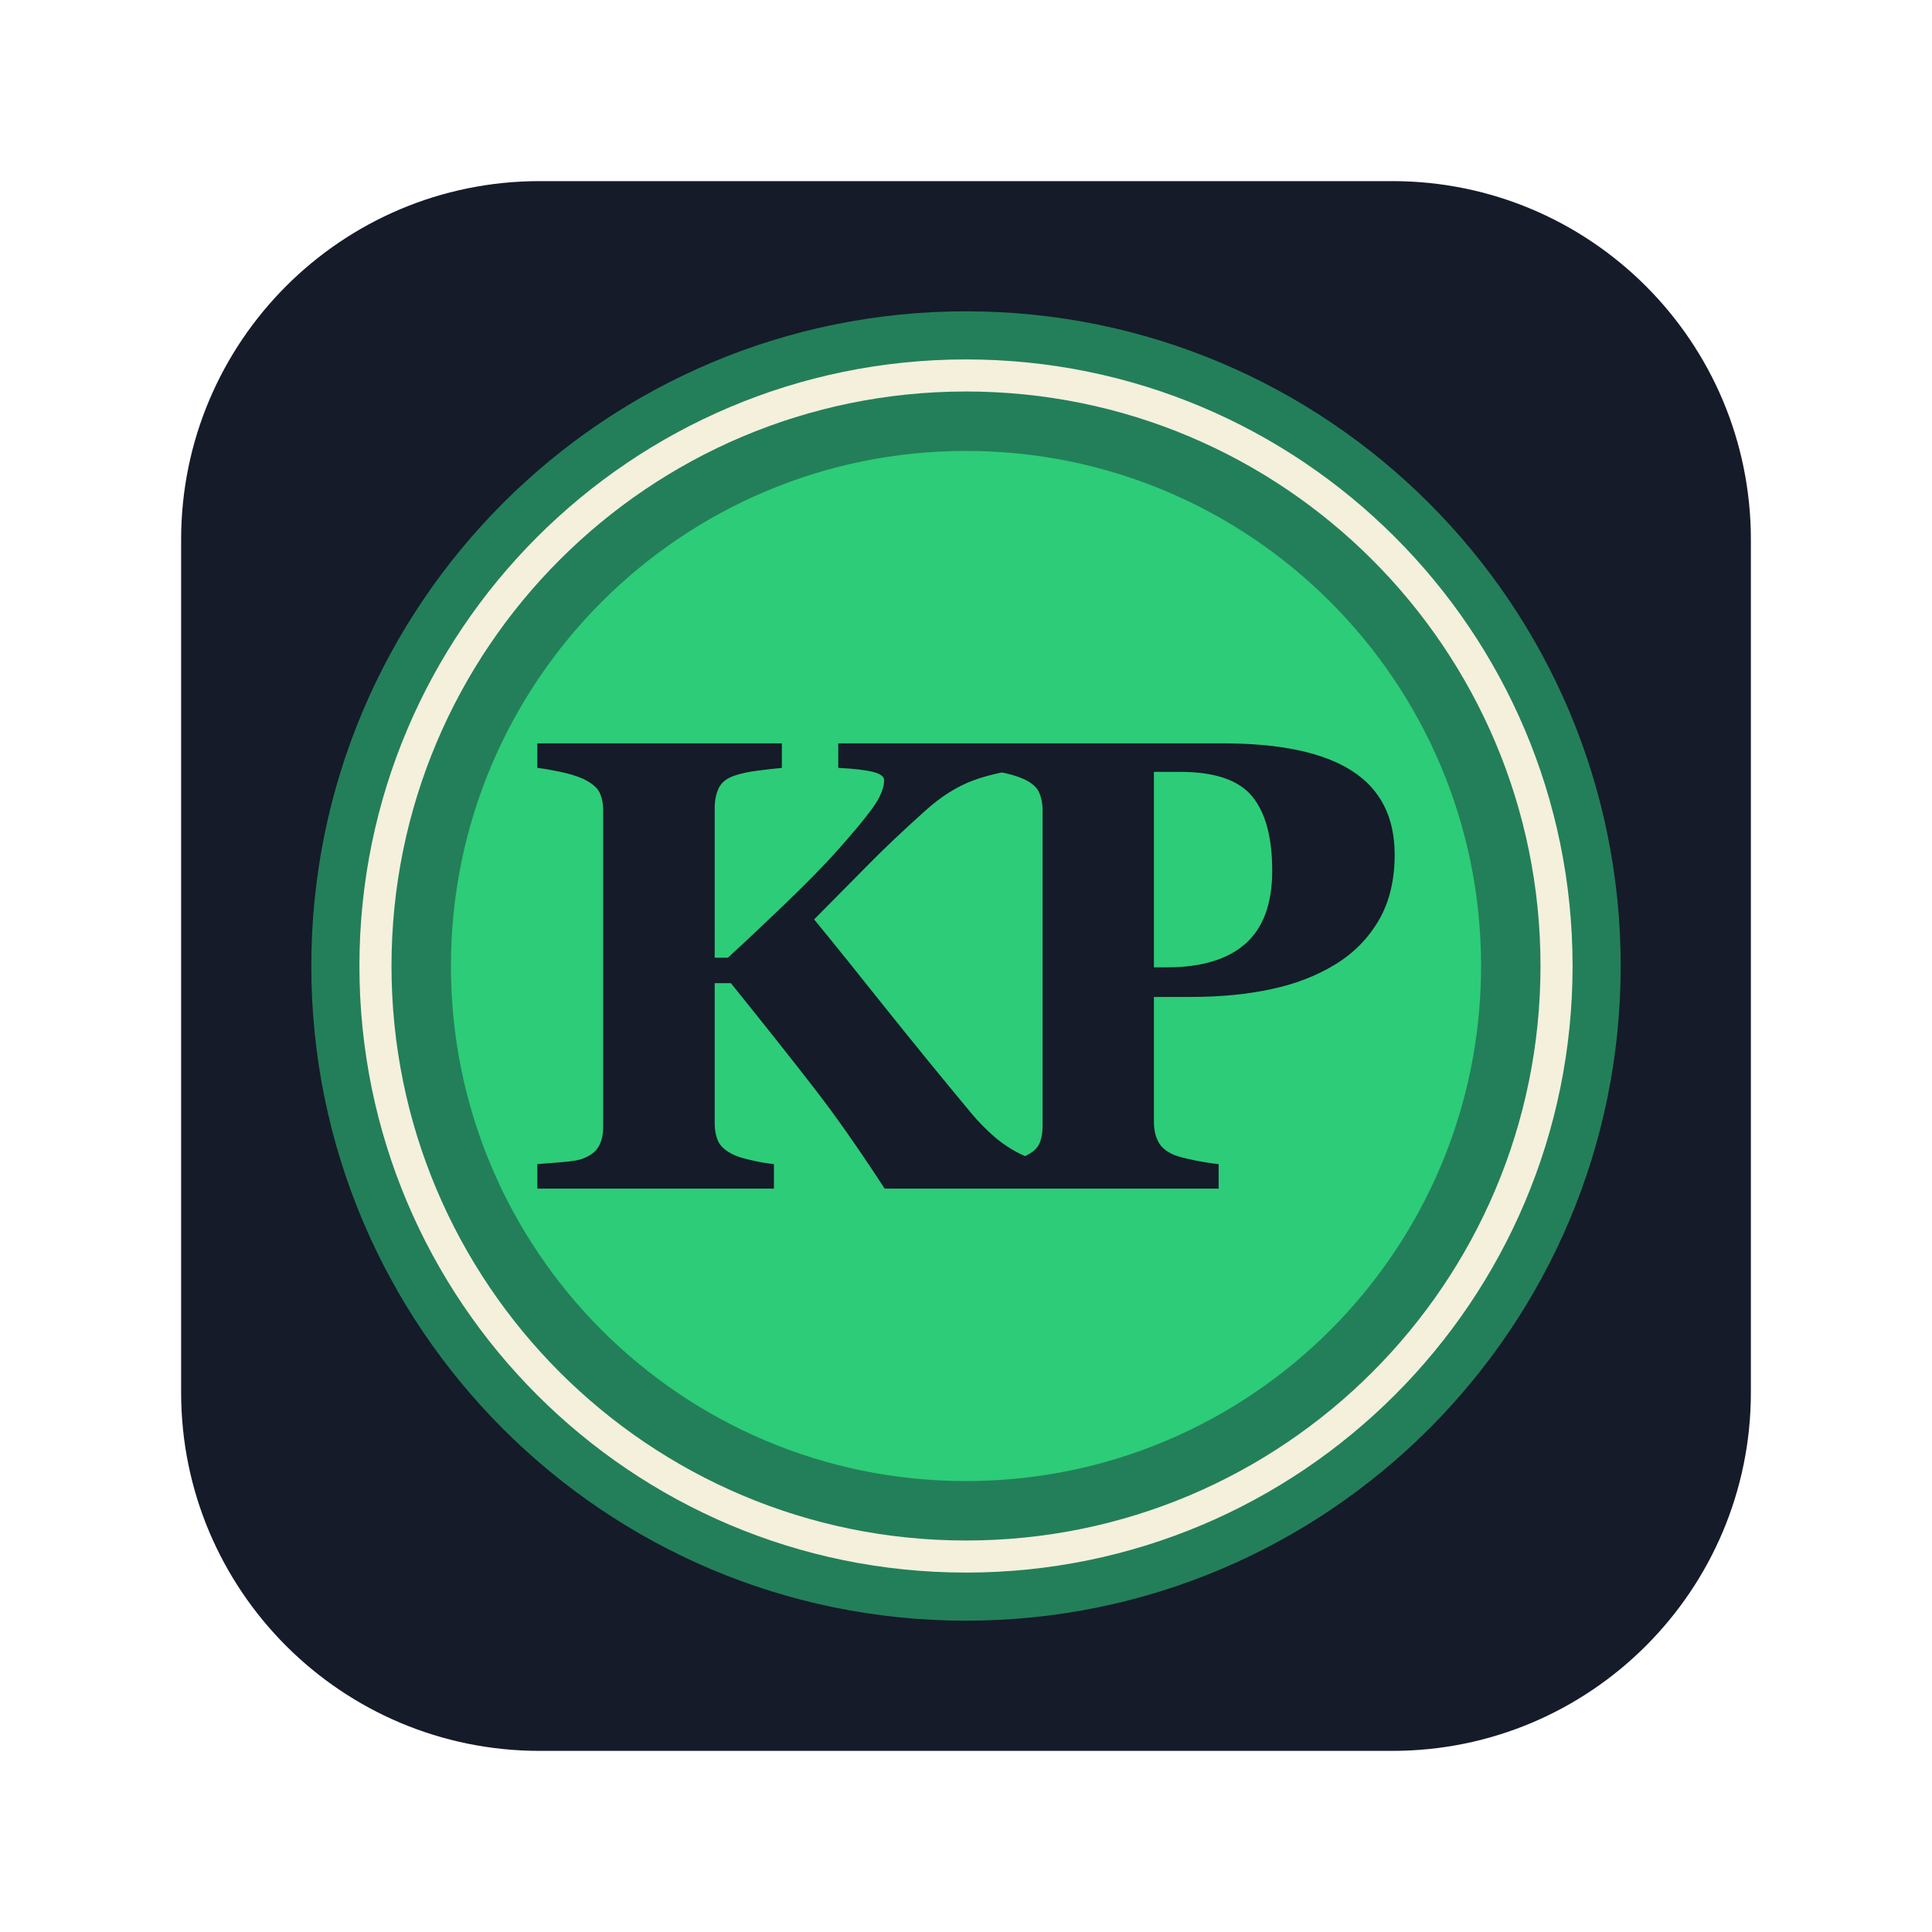
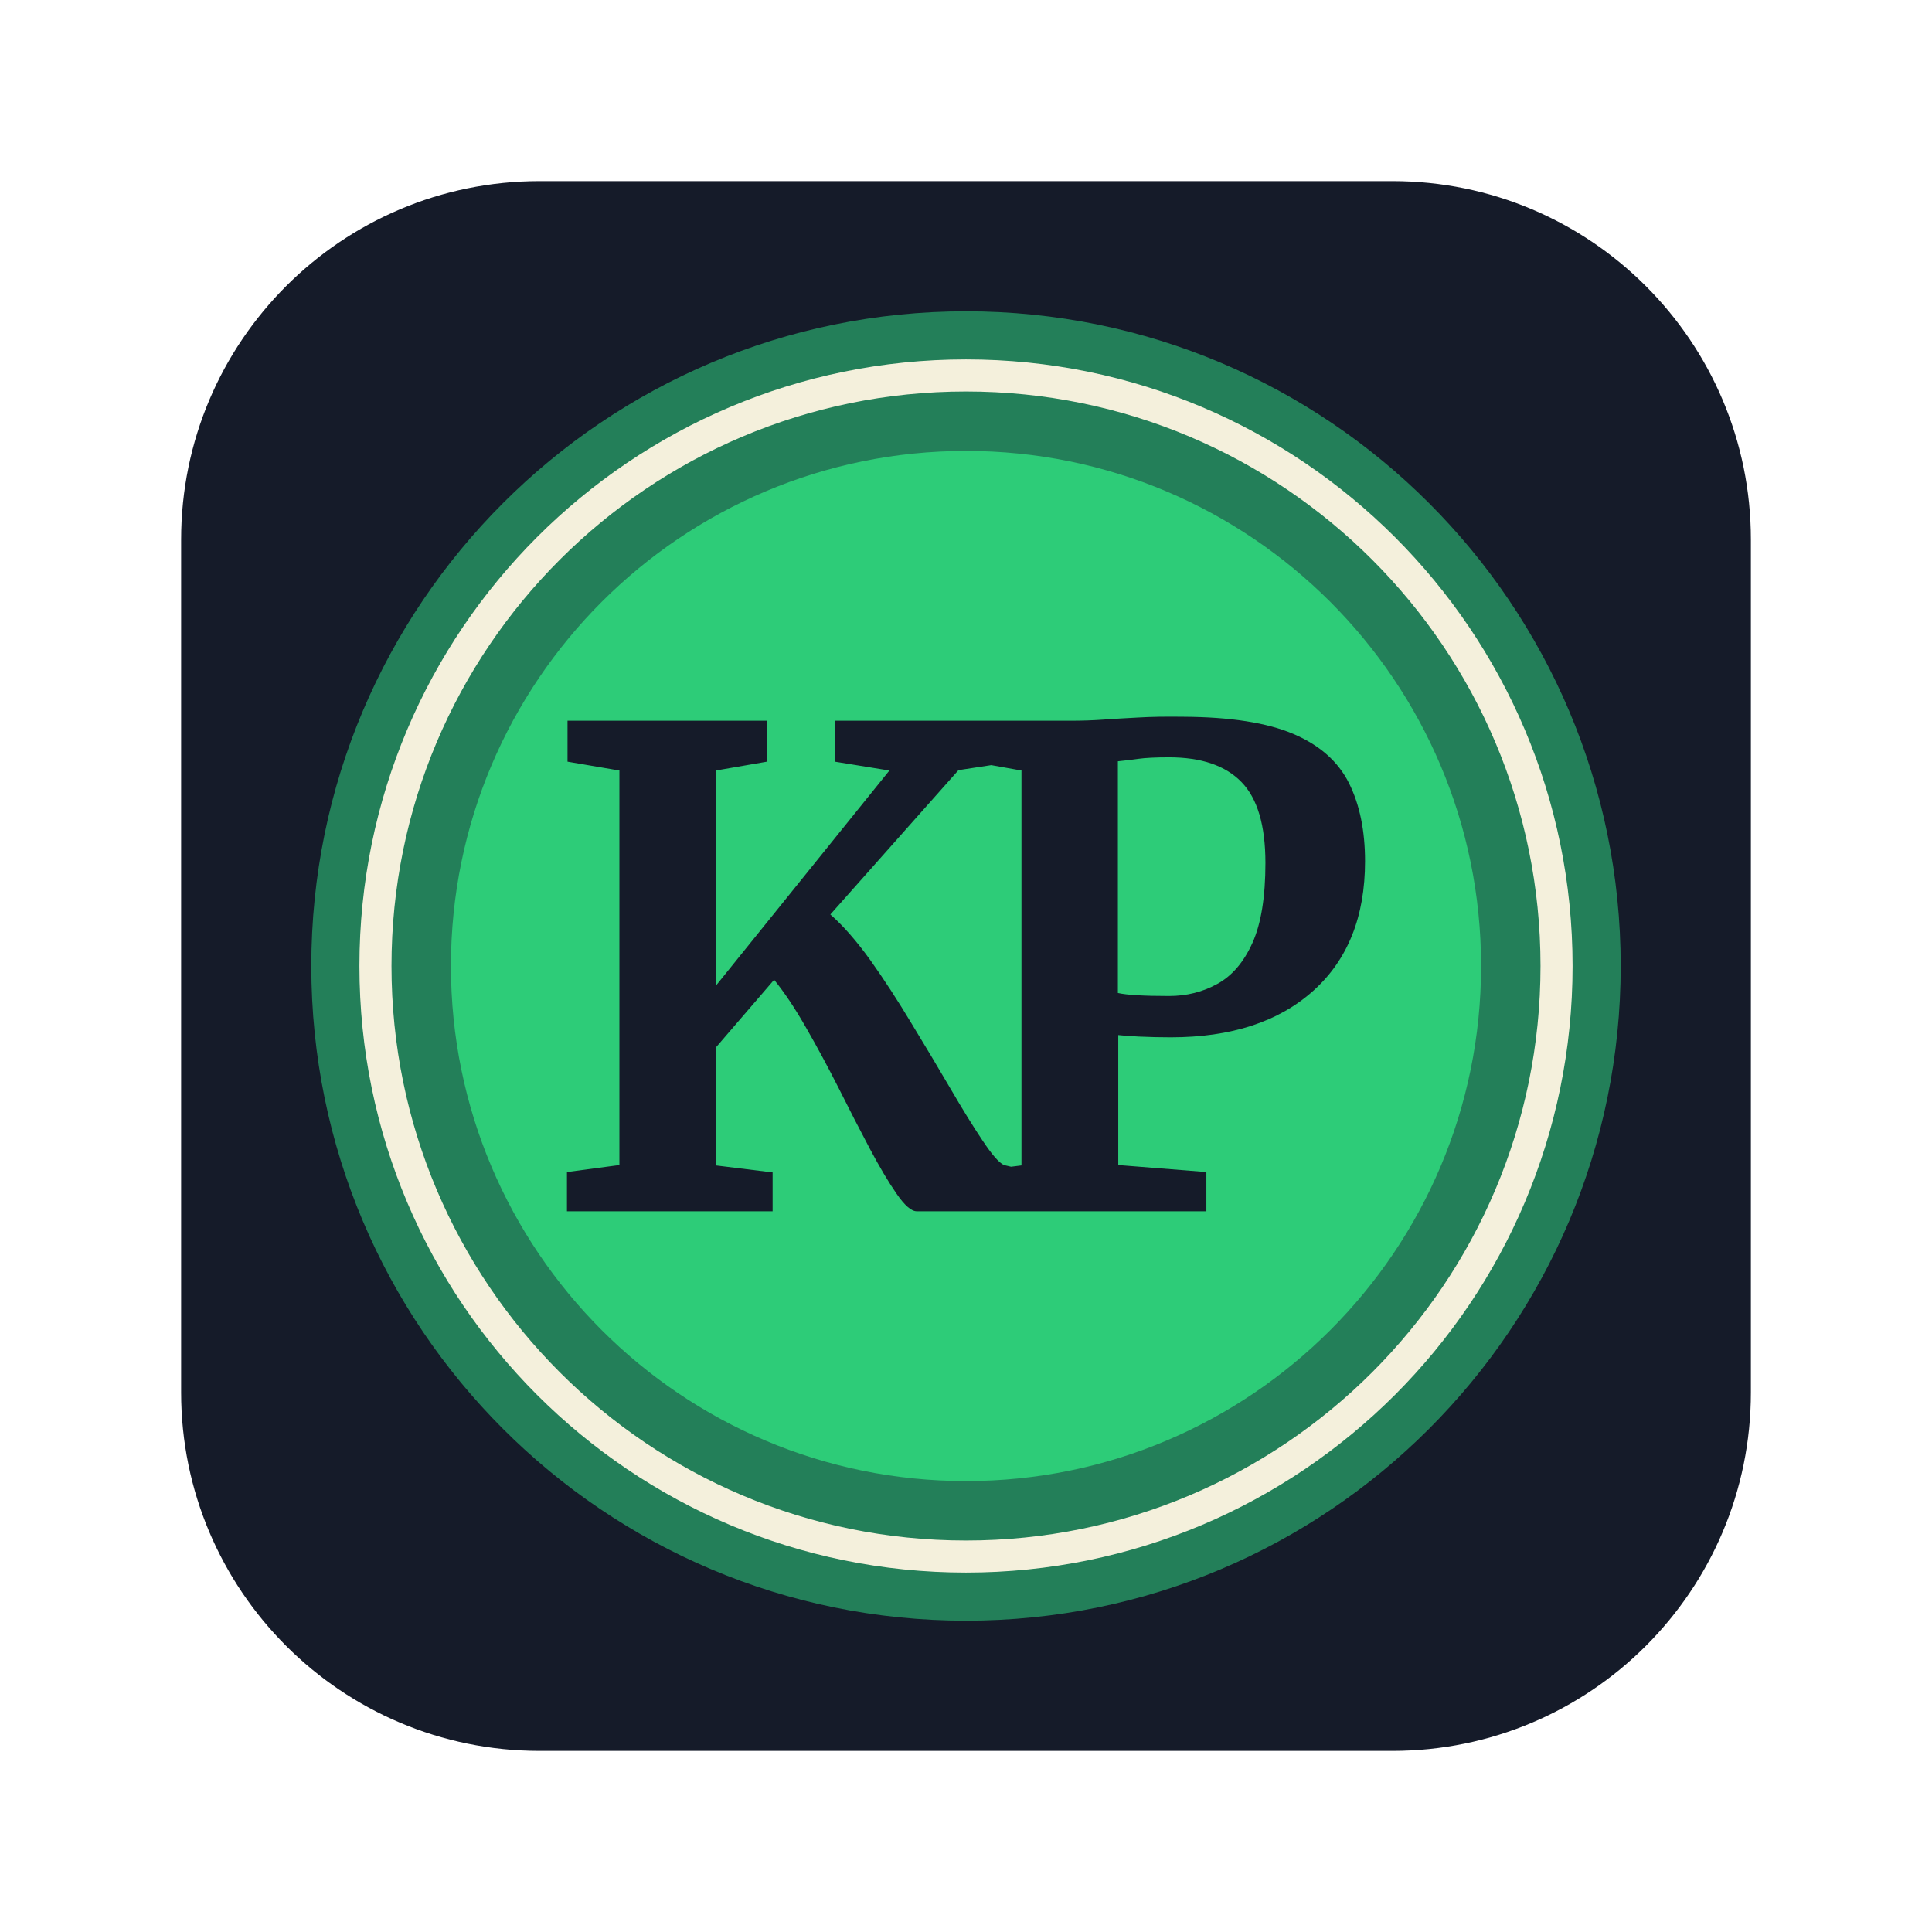
<svg xmlns="http://www.w3.org/2000/svg" viewBox="0 0 1024 1024" role="img" aria-label="The Knowledge Press macOS app icon">
  <rect x="96" y="96" width="832" height="832" rx="190" fill="#151b29" />
  <circle cx="512" cy="512" r="347" fill="#237f59" />
  <circle cx="512" cy="512" r="313" fill="none" stroke="#f4f0dc" stroke-width="17" />
  <circle cx="512" cy="512" r="273" fill="#2dcc78" />
-   <path fill="#151b29" d="M562.4 630H468.9Q447.8 597.6 430.8 575.8Q413.9 554 387.4 521.1H378.8V595.2Q378.8 601.2 380.9 605.4Q383.1 609.5 389.6 612.4Q392.6 613.7 398.5 615Q404.4 616.4 410.2 617V630H284.8V617Q289.3 616.7 297.5 616Q305.8 615.4 309.1 614Q315.1 611.7 317.4 607.5Q319.7 603.4 319.7 597.1V429.8Q319.7 423.9 317.7 419.9Q315.7 416 309.1 412.8Q303.9 410.5 296.6 409Q289.3 407.5 284.8 407V394H414.4V407Q409.2 407.5 402 408.4Q394.7 409.3 389.6 411Q383.1 413.1 380.9 417.8Q378.8 422.4 378.8 428.1V507.6H385.8Q398.7 495.8 416 479.2Q433.3 462.5 442.8 451.9Q456.1 437.1 462.4 428.4Q468.6 419.8 468.6 413.5Q468.6 410.6 462.6 409.1Q456.6 407.6 444.3 407V394H546.9V407Q528.3 409 515.7 413.7Q503 418.4 490.5 429.6Q472.7 445.6 461.2 457.3Q449.6 469 431.5 487.3Q447.5 506.8 469.9 535Q492.4 563.1 514.7 589.9Q520.3 596.7 527.6 603Q535 609.2 543.8 613Q547.9 614.9 553.2 615.9Q558.6 616.9 562.4 617ZM739.2 453Q739.2 473 731 487.4Q722.7 501.8 708.3 510.8Q693.3 520.1 674.1 524.2Q654.9 528.4 630.9 528.4H611.6V594.7Q611.6 600.7 613.9 605.1Q616.1 609.5 622.4 612.2Q625.8 613.5 633.2 615Q640.7 616.5 645.9 617V630H518V617Q522.8 616.5 530.8 615.6Q538.8 614.7 541.9 613.4Q548.4 610.7 550.5 606.9Q552.6 603.1 552.6 596.2V429.8Q552.6 423.9 550.6 419.7Q548.6 415.5 541.9 412.6Q537.3 410.6 529.5 409.1Q521.8 407.5 518 407V394H648.2Q693.9 394 716.6 408.6Q739.2 423.1 739.2 453ZM674.3 461.5Q674.3 434.9 663.6 422Q652.9 409.1 625.4 409.1H611.6V512.7H618.6Q645.9 512.7 660.1 500.2Q674.3 487.6 674.3 461.5Z" />
+   <path fill="#151b29" d="M485.9 642Q481.6 642 475.2 632.7Q468.8 623.5 460.9 608.6Q453 593.7 444.6 576.9Q436.1 560.1 427.3 544.8Q418.6 529.5 410.3 519.3L379.4 555.2V617.7L409.5 621.4V642H300.5V621.2L328.3 617.5V408.4L300.8 403.7V382H406.5V403.7L379.4 408.4V522.5L471.4 408.4L442.5 403.7V382H537.4V403.7L508 408.2L440.1 484.7Q450.2 493.5 461.3 508.9Q472.3 524.4 483.1 542.4Q494 560.3 503.6 576.7Q513.2 593.2 520.7 604.4Q528.1 615.6 532.1 617.5L548.7 621.4V642ZM541.4 617.7V408.4L515.1 403.7V382H567.8Q576.7 382 585 381.4Q593.4 380.8 603.3 380.3Q613.3 379.7 627.3 379.9Q664.6 380.1 685.5 389Q706.4 397.9 715 415.1Q723.5 432.2 723.5 456.5Q723.5 500.5 696.1 525.1Q668.6 549.8 620.5 549.8Q612.1 549.8 603.5 549.4Q594.9 548.9 592.7 548.6V617.5L639.4 621.2V642H513.7V621.2ZM592.5 526.3Q599.5 527.9 619.6 527.9Q633.6 527.9 645.2 521.5Q656.9 515.1 663.8 499.8Q670.7 484.5 670.7 457.4Q670.7 427.5 658 414.5Q645.3 401.4 619.6 401.4Q609.1 401.4 603.3 402.2Q597.6 403 592.5 403.5Z" />
</svg>
